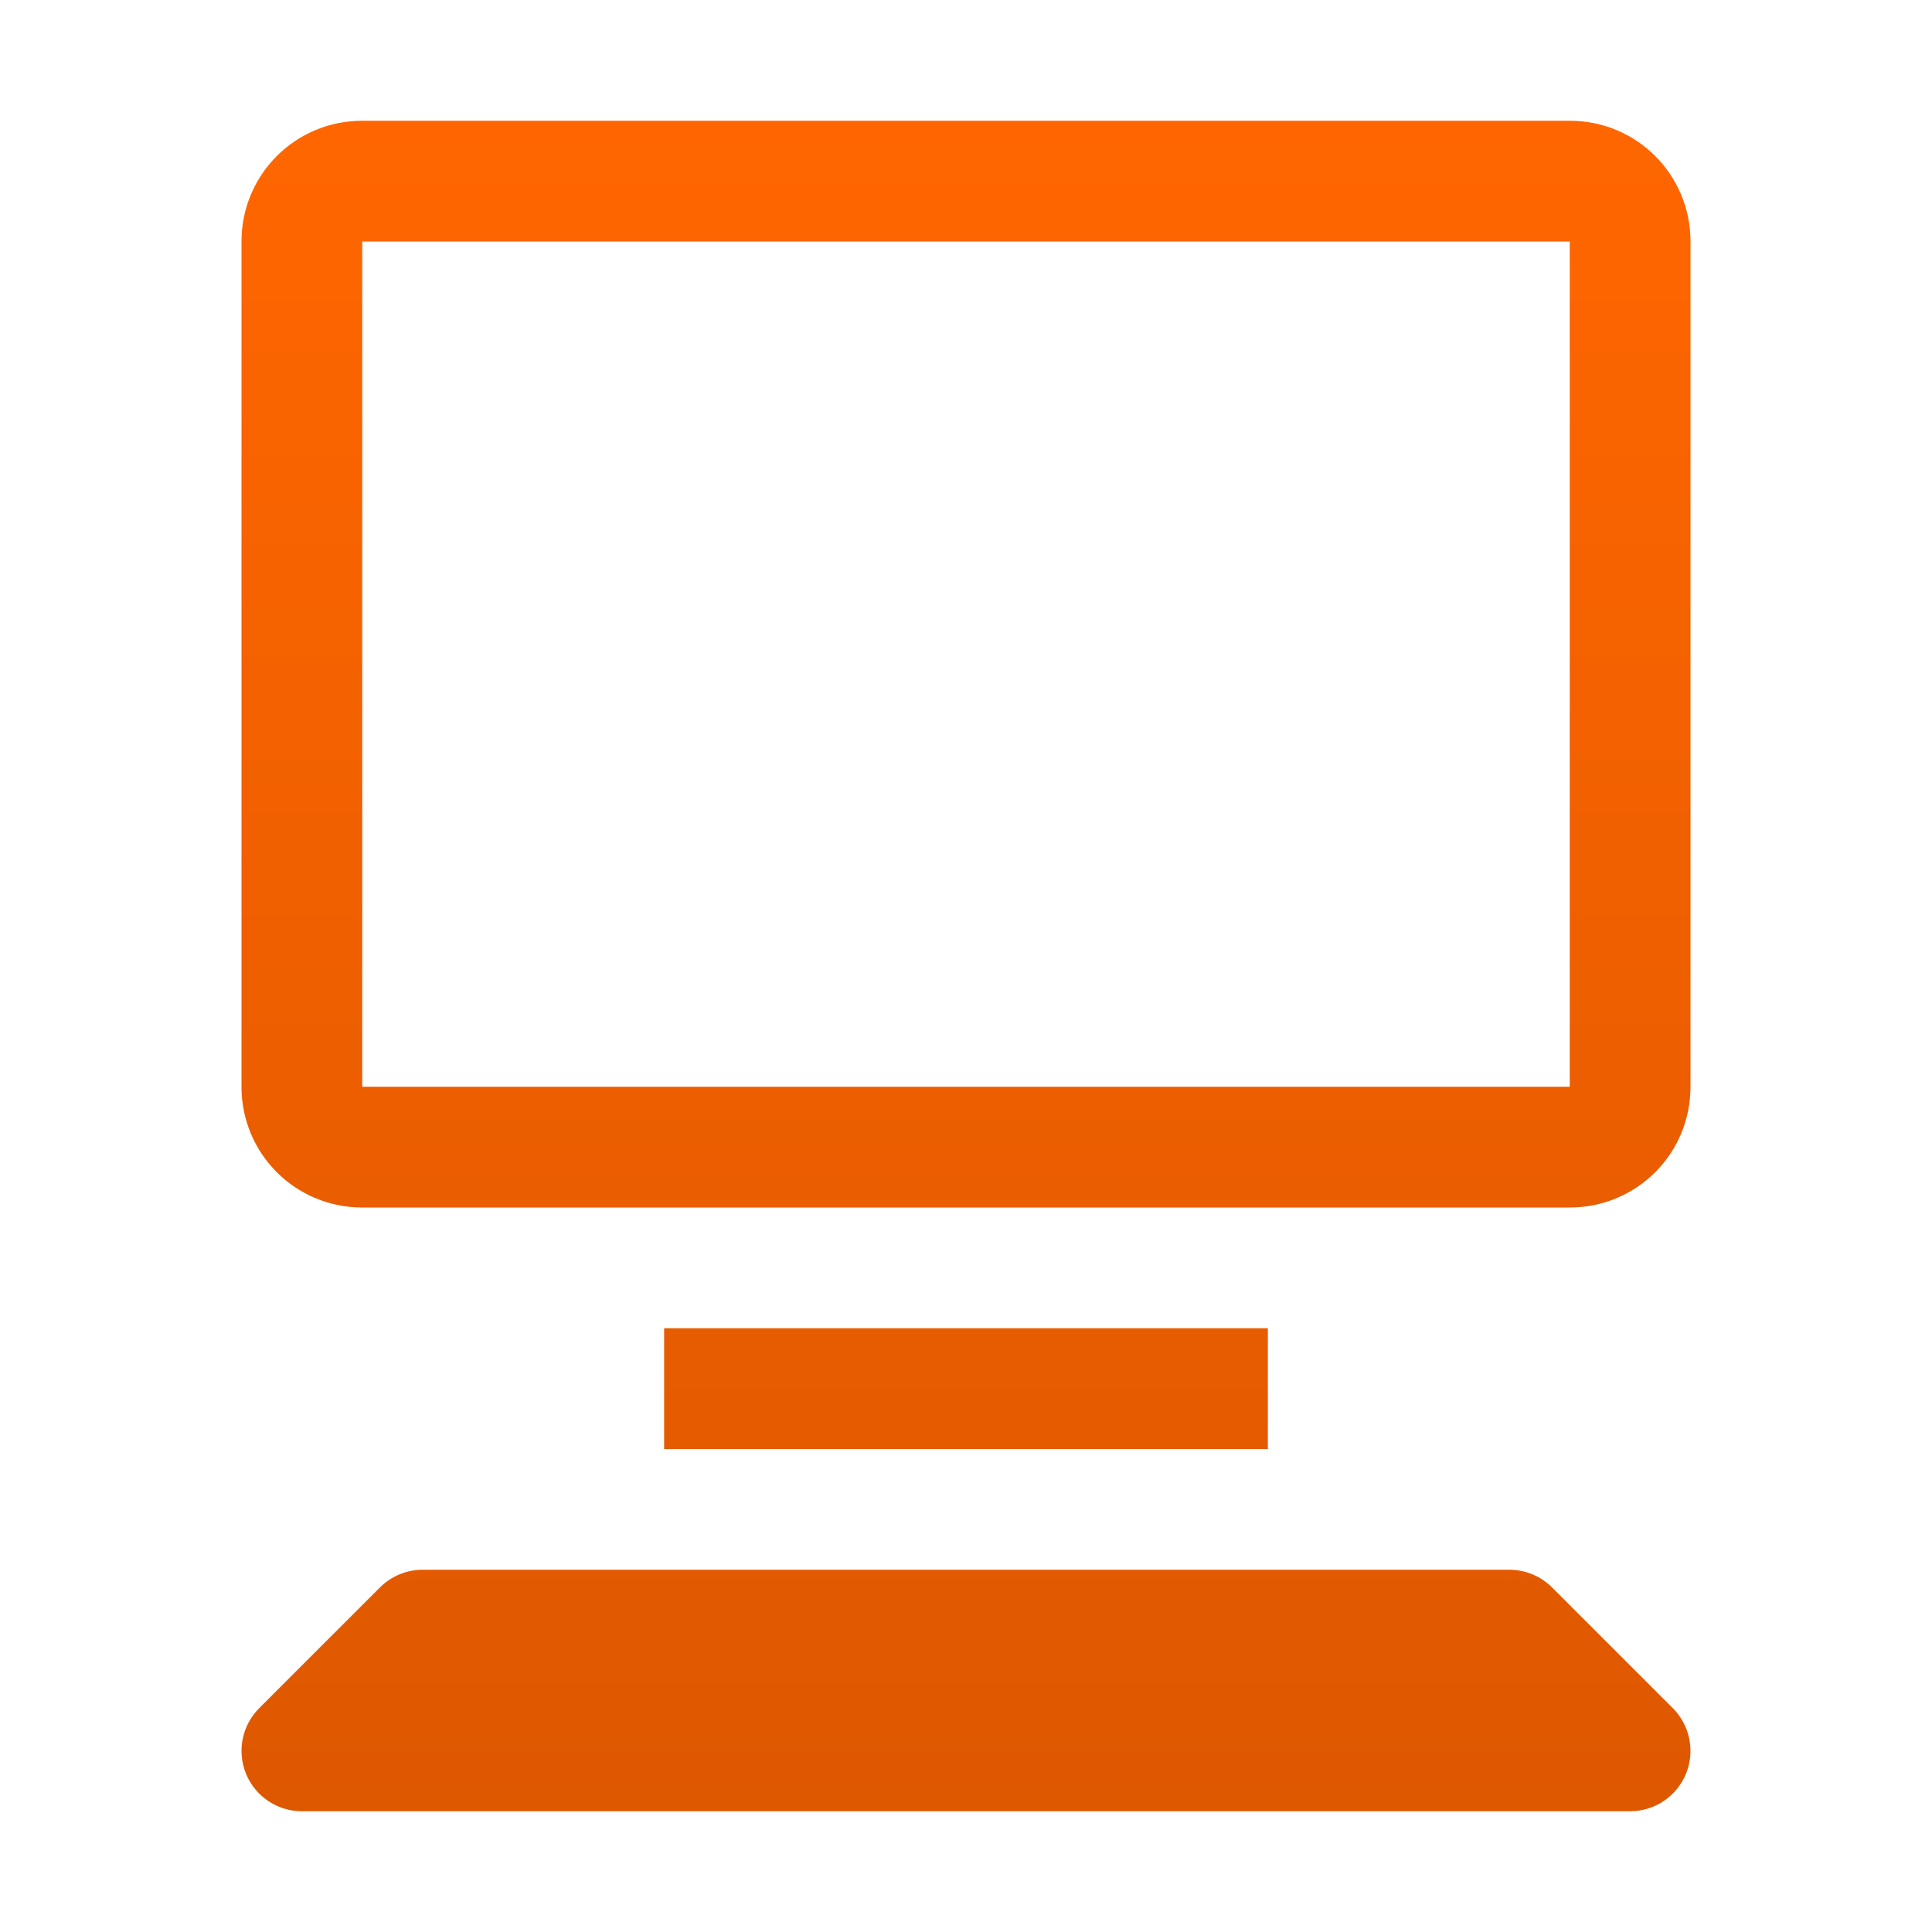
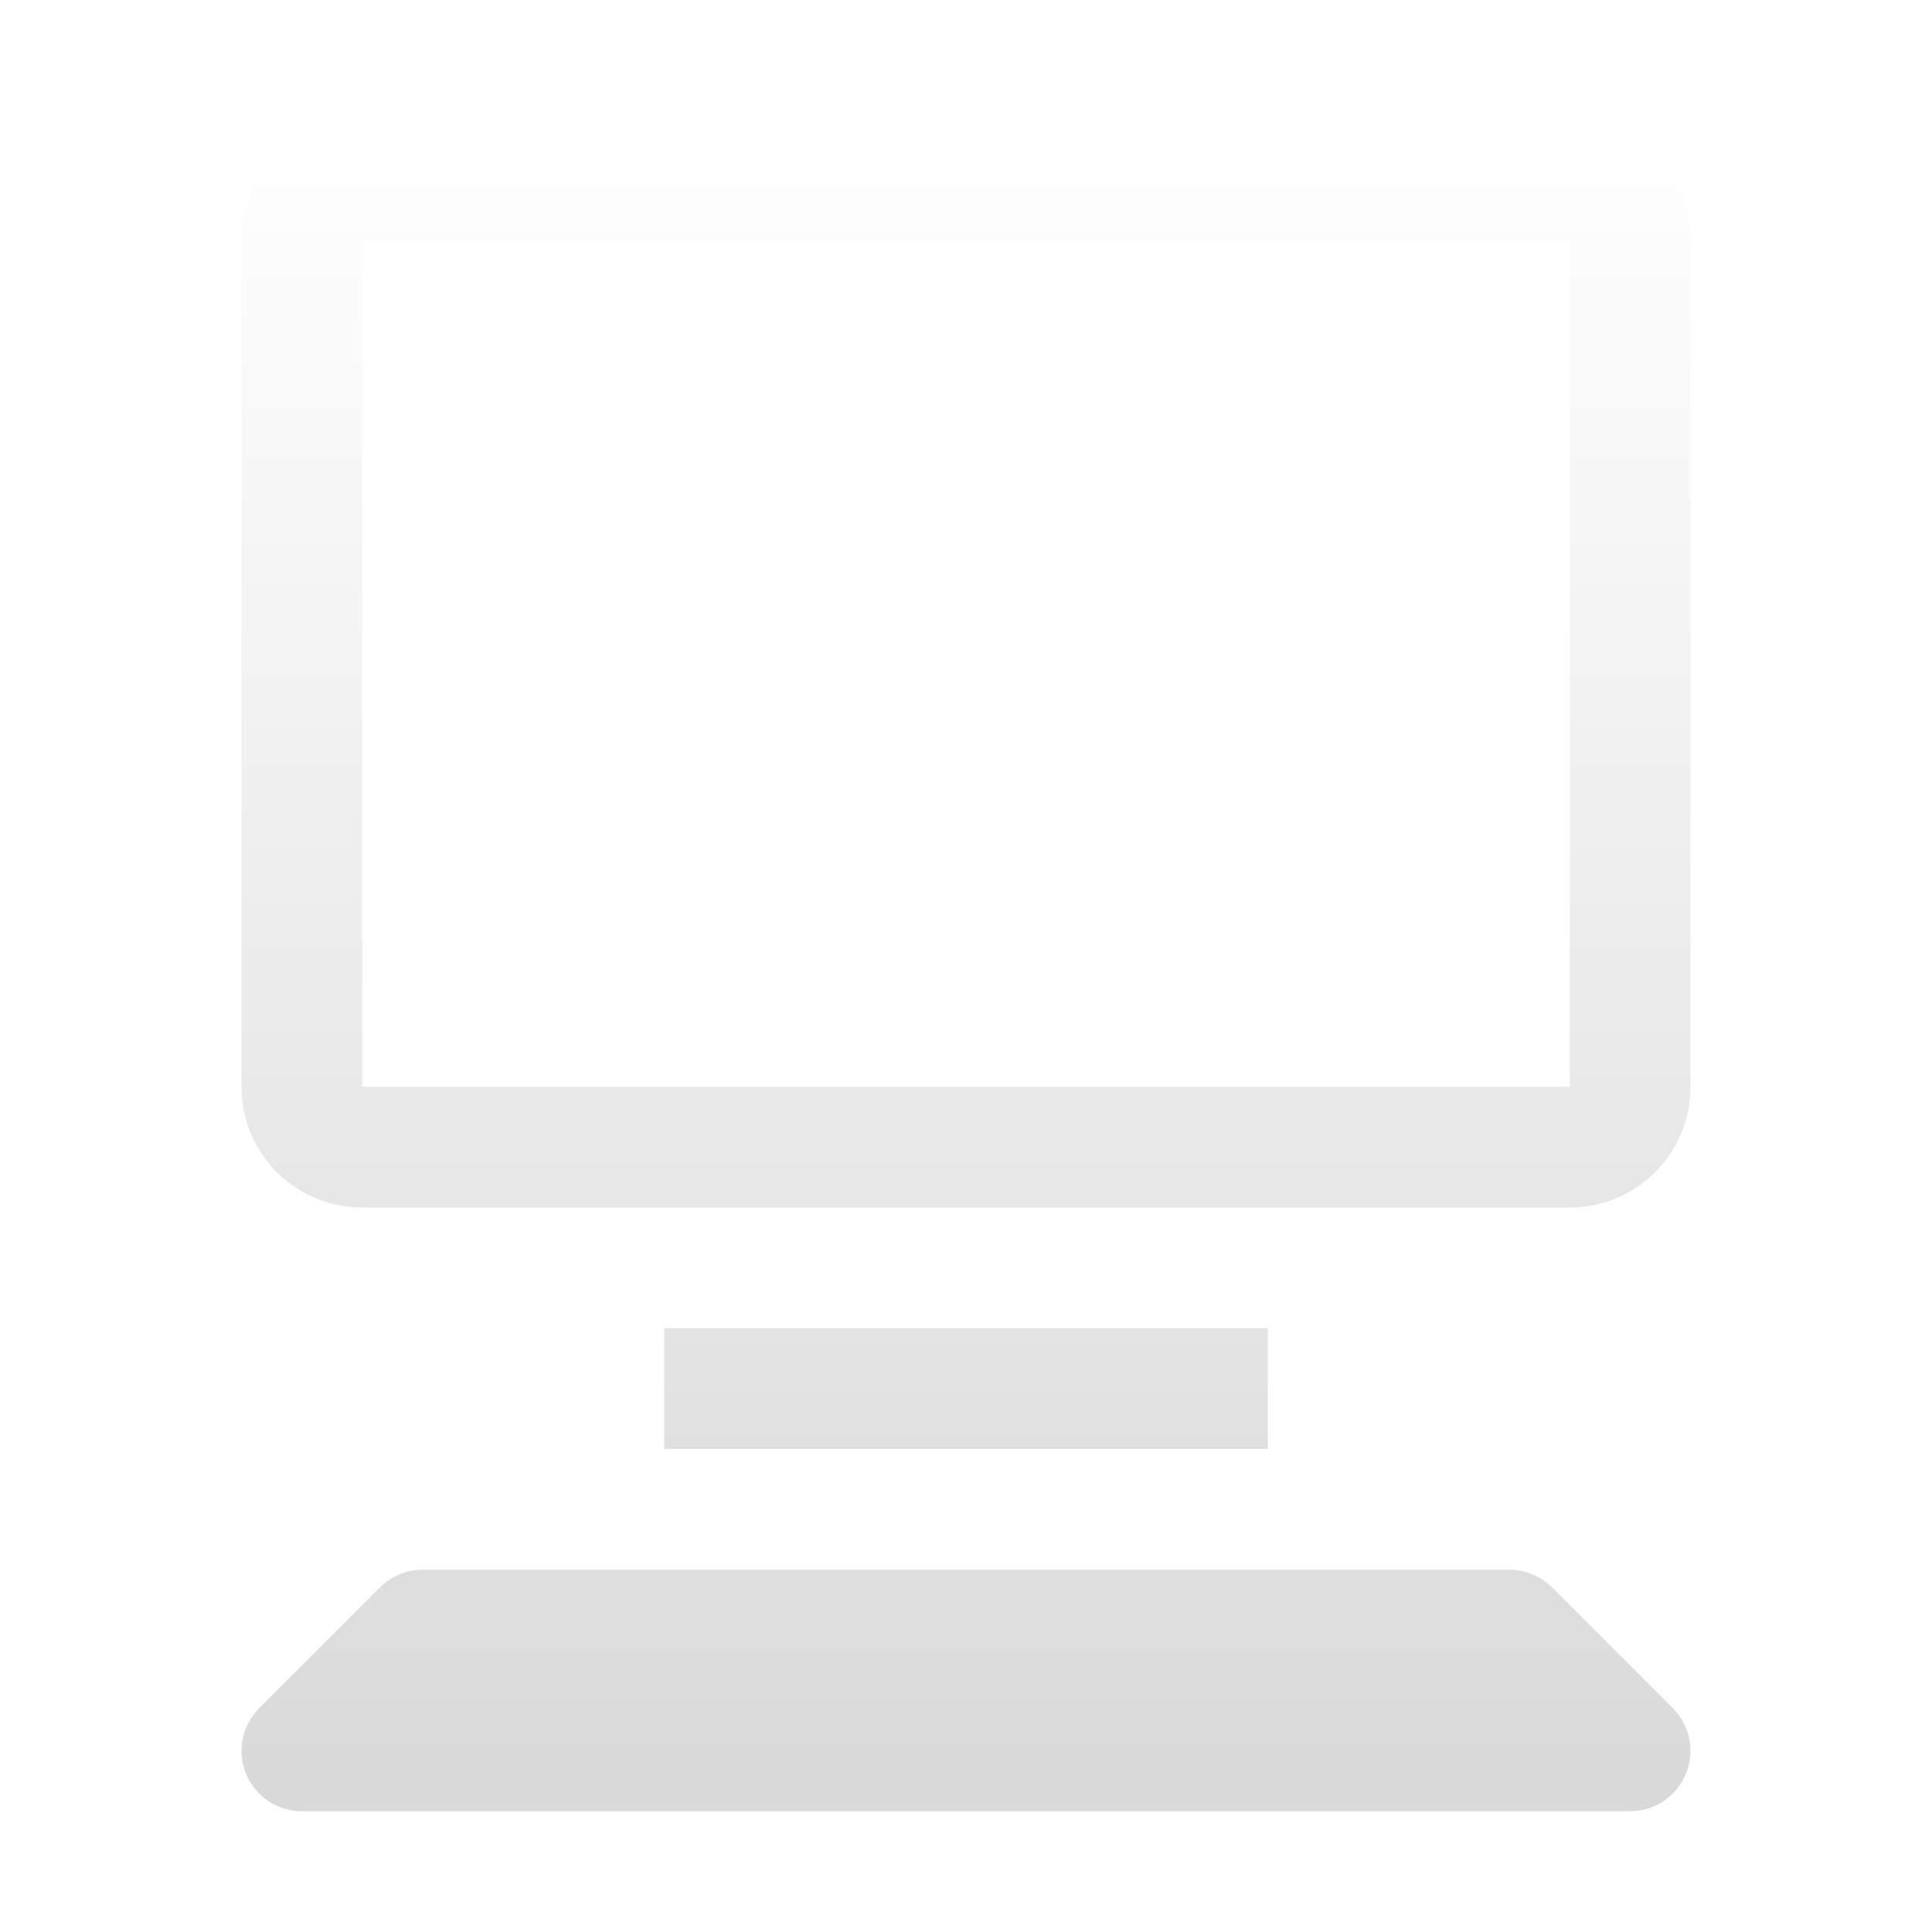
<svg xmlns="http://www.w3.org/2000/svg" xmlns:ns1="http://www.openswatchbook.org/uri/2009/osb" xmlns:xlink="http://www.w3.org/1999/xlink" version="1.1" width="32" height="32" id="svg2" style="display:inline">
  <defs id="defs28">
    <linearGradient id="linearGradient5515" ns1:paint="solid">
      <stop style="stop-color:#000000;stop-opacity:1;" offset="0" id="stop5517" />
    </linearGradient>
    <linearGradient id="linearGradient4942">
-       <stop style="stop-color:#ff6600;stop-opacity:1;" offset="0" id="stop4944" />
-       <stop style="stop-color:#de5800;stop-opacity:1;" offset="1" id="stop4946" />
+       <stop style="stop-color:#ffffff;stop-opacity:1;" offset="0" id="stop4944" />
+       <stop style="stop-color:#d9d9d9;stop-opacity:1;" offset="1" id="stop4946" />
    </linearGradient>
    <linearGradient id="linearGradient5695-6">
      <stop style="stop-color:#3c3c3c;stop-opacity:1;" offset="0" id="stop5697-6" />
      <stop style="stop-color:#000000;stop-opacity:1;" offset="1" id="stop5699-7" />
    </linearGradient>
    <linearGradient id="linearGradient5695-4">
      <stop style="stop-color:#646464;stop-opacity:1;" offset="0" id="stop5697-7" />
      <stop style="stop-color:#000000;stop-opacity:1;" offset="1" id="stop5699-6" />
    </linearGradient>
    <linearGradient id="linearGradient4942-73">
-       <stop style="stop-color:#ff6600;stop-opacity:1;" offset="0" id="stop4944-6" />
-       <stop style="stop-color:#de5800;stop-opacity:1;" offset="1" id="stop4946-6" />
+       <stop style="stop-color:#ffffff;stop-opacity:1;" offset="0" id="stop4944-6" />
+       <stop style="stop-color:#d9d9d9;stop-opacity:1;" offset="1" id="stop4946-6" />
    </linearGradient>
    <linearGradient id="linearGradient4942-5">
-       <stop style="stop-color:#ff6600;stop-opacity:1;" offset="0" id="stop4944-9" />
-       <stop style="stop-color:#de5800;stop-opacity:1;" offset="1" id="stop4946-5" />
+       <stop style="stop-color:#ffffff;stop-opacity:1;" offset="0" id="stop4944-9" />
+       <stop style="stop-color:#d9d9d9;stop-opacity:1;" offset="1" id="stop4946-5" />
    </linearGradient>
    <linearGradient xlink:href="#linearGradient4942" id="linearGradient2213" x1="19" y1="2" x2="19" y2="30" gradientUnits="userSpaceOnUse" />
    <linearGradient xlink:href="#linearGradient4942" id="linearGradient882" x1="16" y1="2" x2="16" y2="30" gradientUnits="userSpaceOnUse" />
  </defs>
  <path id="path862" style="color:#000000;font-style:normal;font-variant:normal;font-weight:normal;font-stretch:normal;font-size:medium;line-height:normal;font-family:sans-serif;font-variant-ligatures:normal;font-variant-position:normal;font-variant-caps:normal;font-variant-numeric:normal;font-variant-alternates:normal;font-feature-settings:normal;text-indent:0;text-align:start;text-decoration:none;text-decoration-line:none;text-decoration-style:solid;text-decoration-color:#000000;letter-spacing:normal;word-spacing:normal;text-transform:none;writing-mode:lr-tb;direction:ltr;text-orientation:mixed;dominant-baseline:auto;baseline-shift:baseline;text-anchor:start;white-space:normal;shape-padding:0;clip-rule:nonzero;display:inline;overflow:visible;visibility:visible;opacity:1;isolation:auto;mix-blend-mode:normal;color-interpolation:sRGB;color-interpolation-filters:linearRGB;solid-color:#000000;solid-opacity:1;vector-effect:none;fill:url(#linearGradient882);fill-opacity:1;fill-rule:evenodd;stroke:none;stroke-width:2;stroke-linecap:round;stroke-linejoin:round;stroke-miterlimit:4;stroke-dasharray:none;stroke-dashoffset:0;stroke-opacity:1;color-rendering:auto;image-rendering:auto;shape-rendering:auto;text-rendering:auto;enable-background:accumulate" d="m 7,26 a 1,1 0 0 0 -0.707,0.293 l -2,2 A 1,1 0 0 0 5,30 h 22 a 1,1 0 0 0 0.707,-1.707 l -2,-2 A 1,1 0 0 0 25,26 Z m 4,-4 h 10 v 2 H 11 Z M 6,2 C 4.892,2 4,2.892 4,4 v 14 c 0,1.108 0.892,2 2,2 h 20 c 1.108,0 2,-0.892 2,-2 V 4 C 28,2.892 27.108,2 26,2 Z M 6,4 H 26 V 18 H 6 Z" />
</svg>
